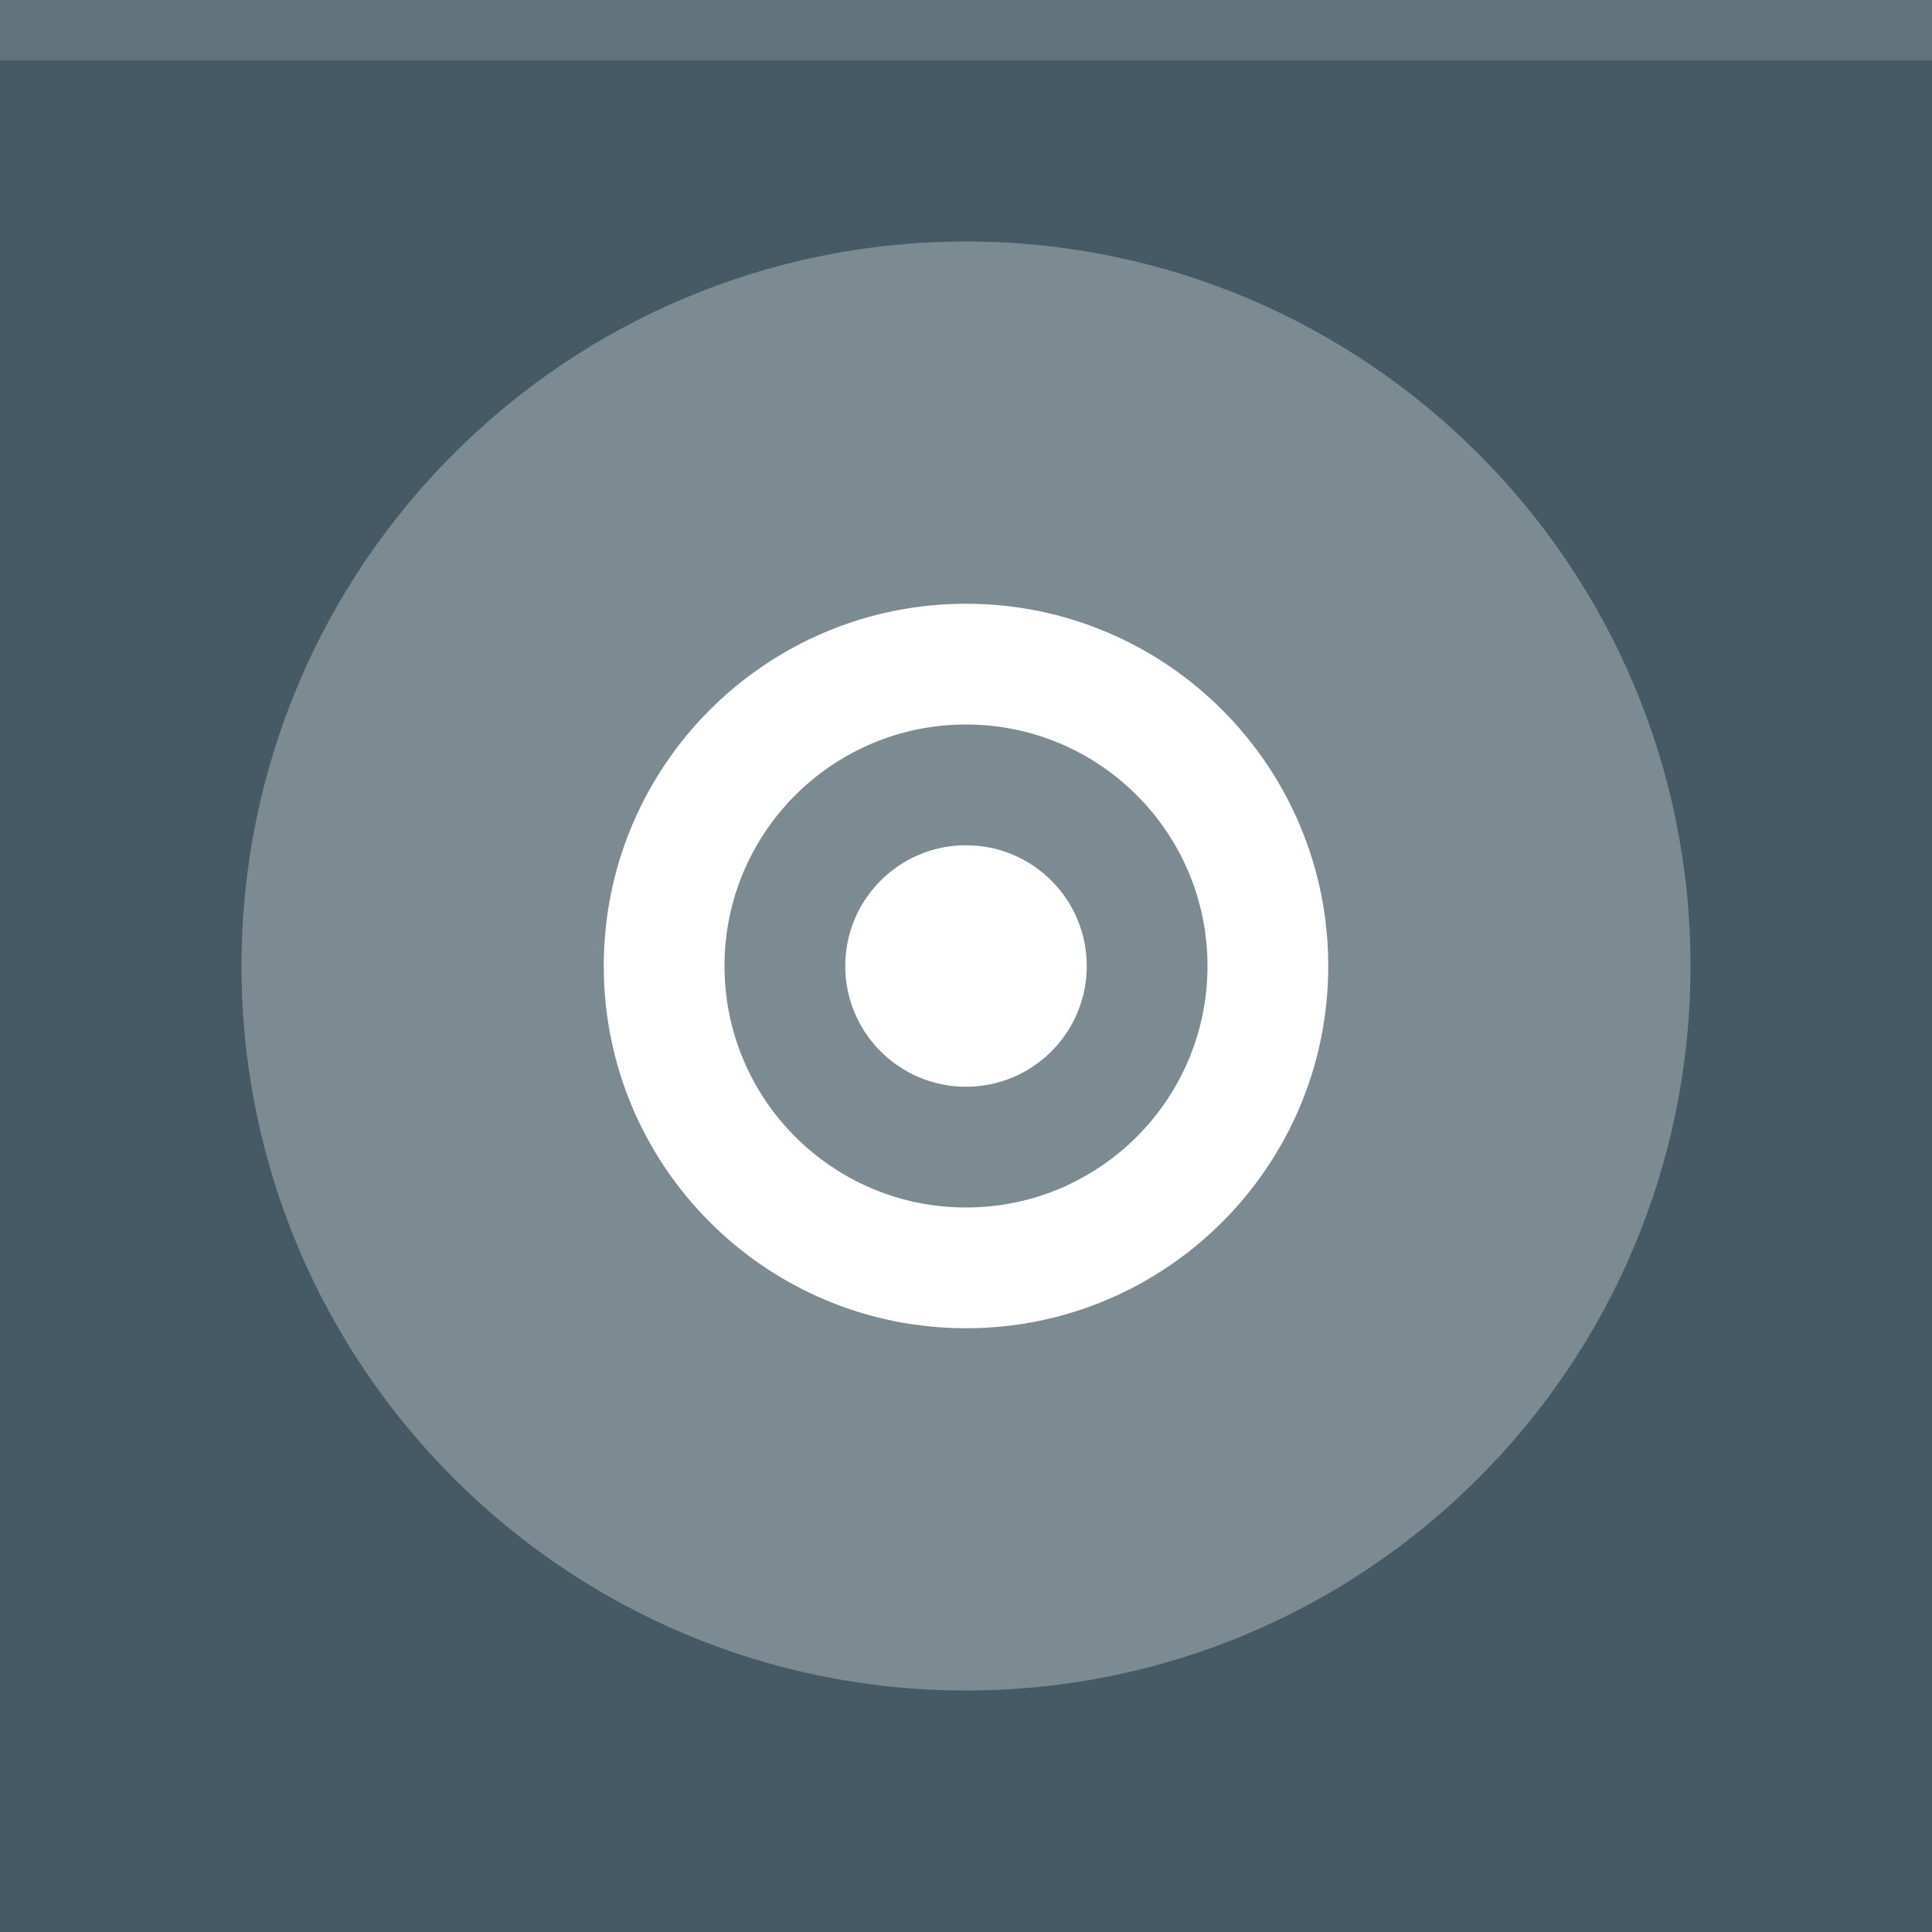
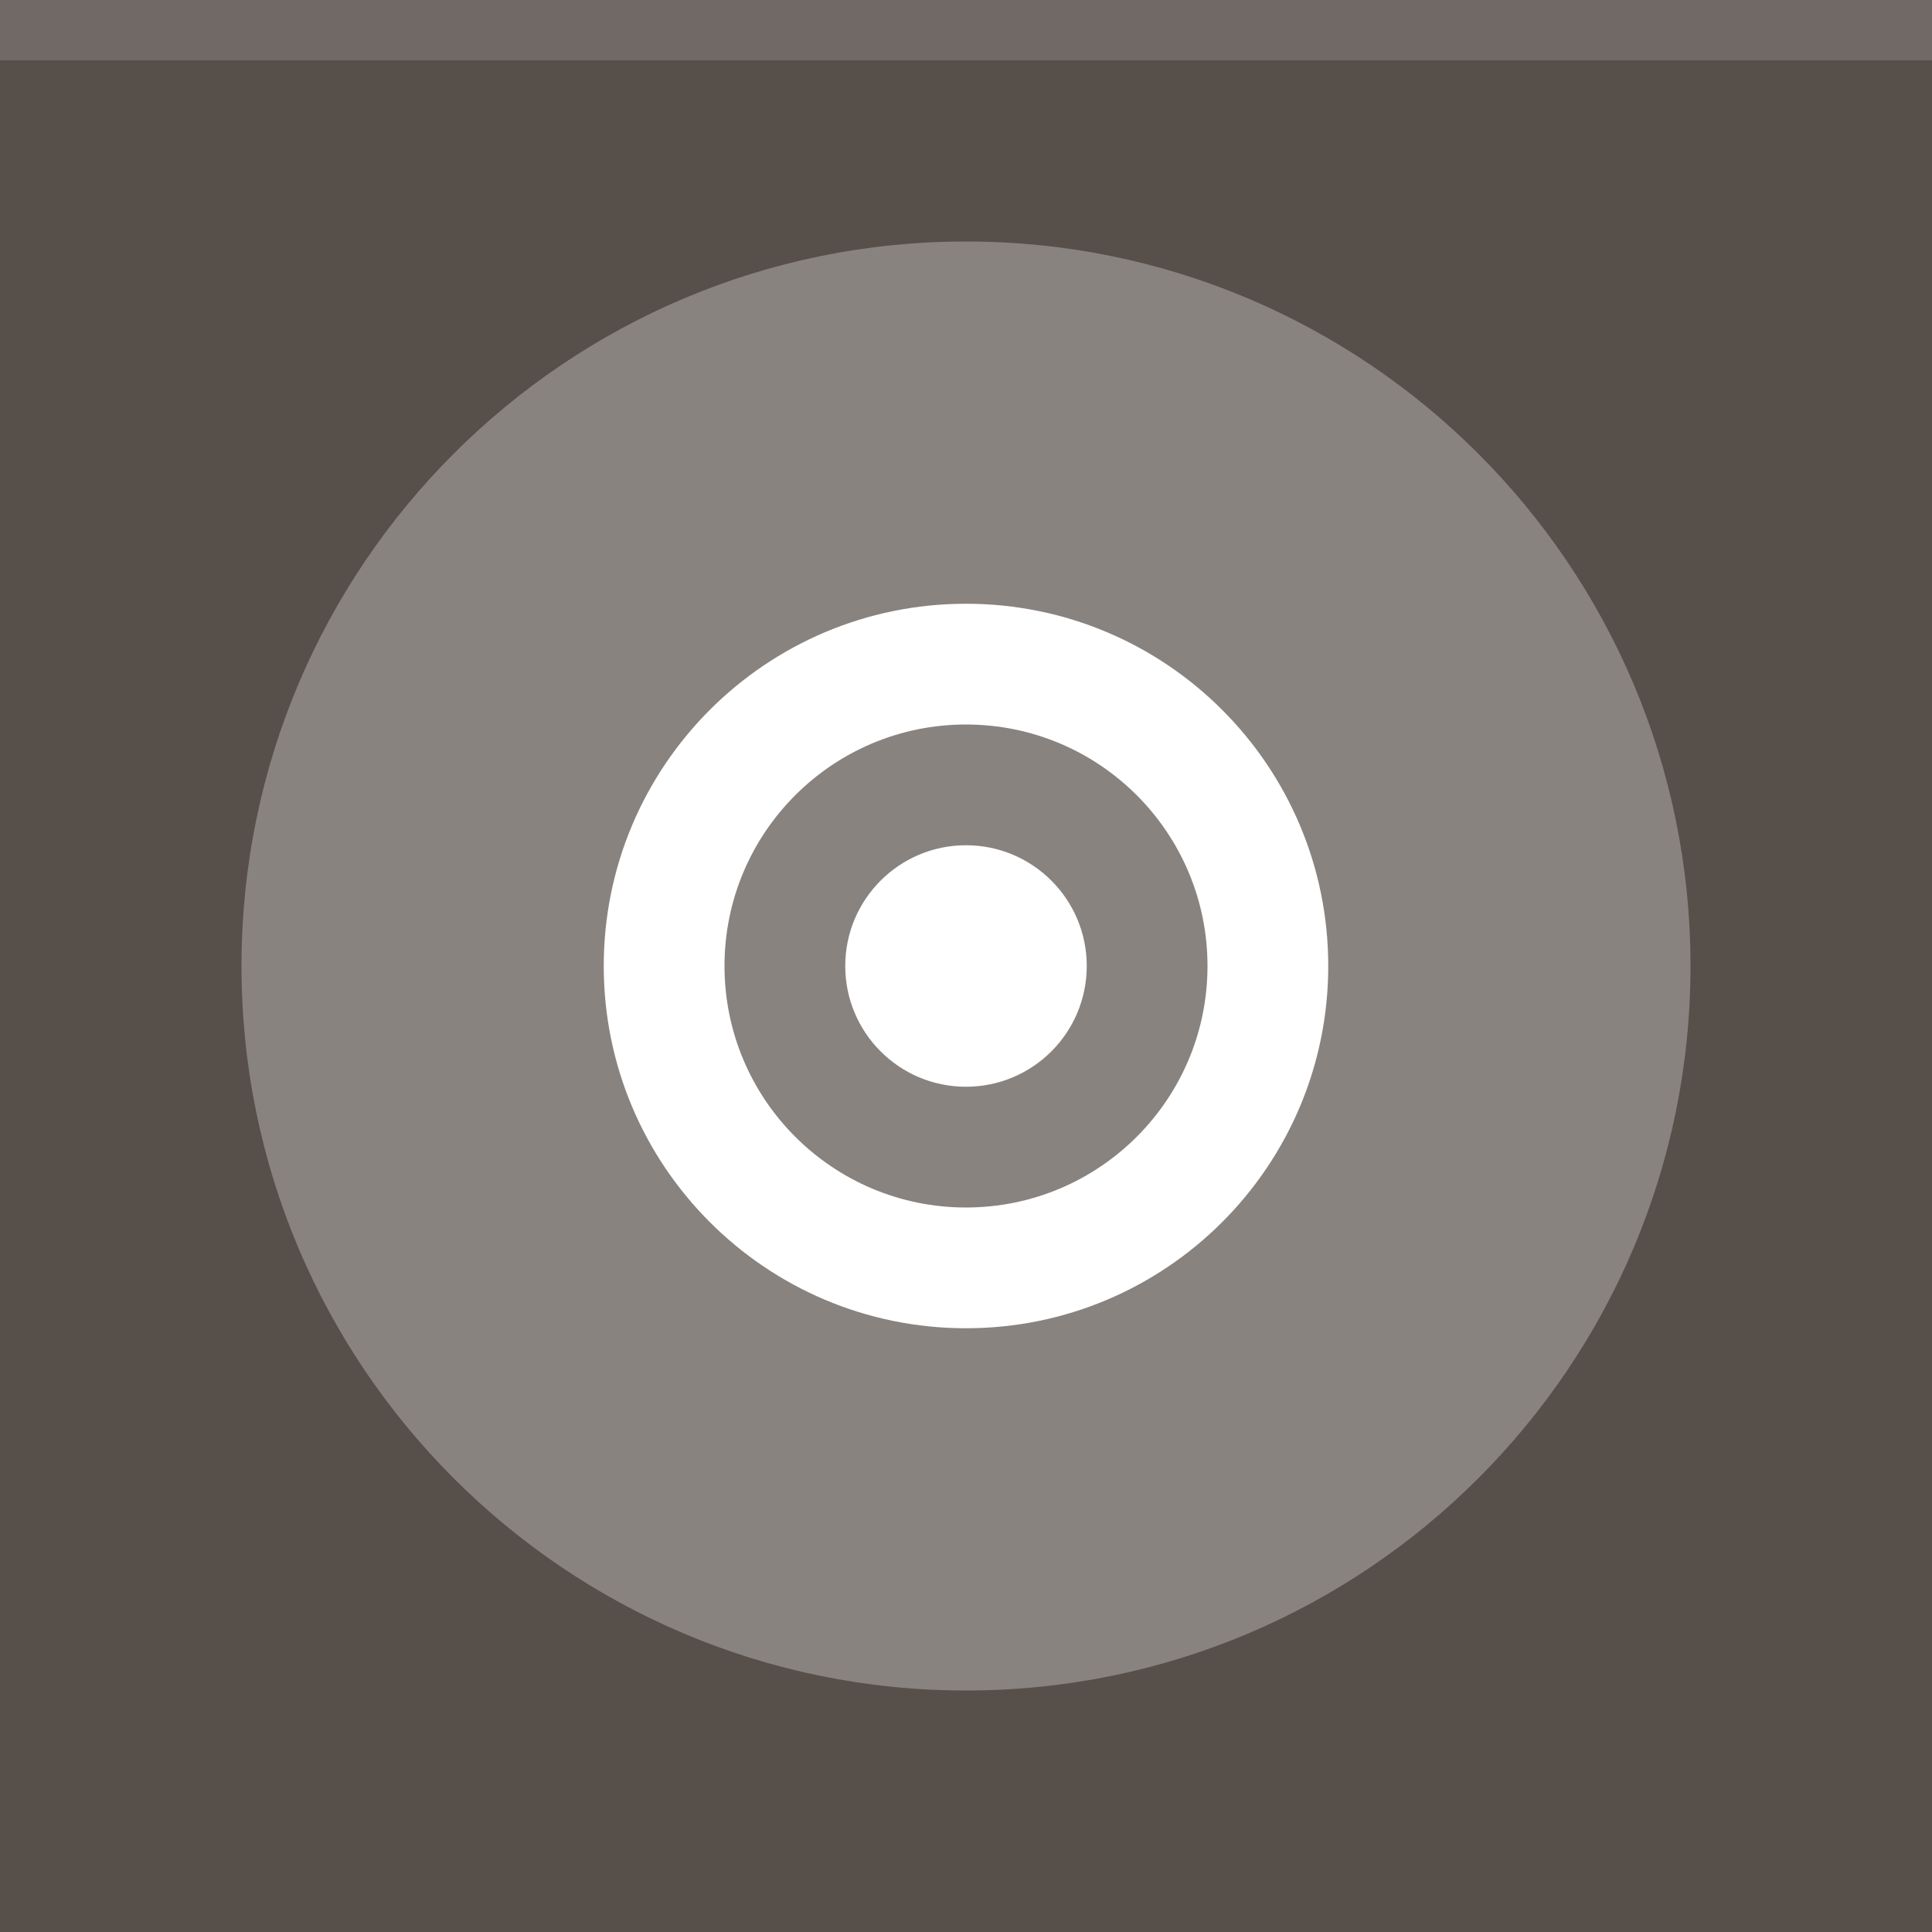
<svg xmlns="http://www.w3.org/2000/svg" width="32" height="32" viewBox="0 0 32 32">
-   <rect width="32" height="32" fill="#455A64" />
+   <rect width="32" height="32" fill="#574f4a" />
  <rect width="32" height="1" fill="#FFFFFF" fill-opacity="0.15" />
  <g fill="#FFFFFF">
    <circle cx="16" cy="16" r="12" opacity="0.3" />
    <path d="m16 10a6 6 0 0 0 -6 6 6 6 0 0 0 6 6 6 6 0 0 0 6 -6 6 6 0 0 0 -6 -6zm0 2a4 4 0 0 1 4 4 4 4 0 0 1 -4 4 4 4 0 0 1 -4 -4 4 4 0 0 1 4 -4zm0 2a2 2 0 0 0 -2 2 2 2 0 0 0 2 2 2 2 0 0 0 2 -2 2 2 0 0 0 -2 -2z" />
  </g>
</svg>
